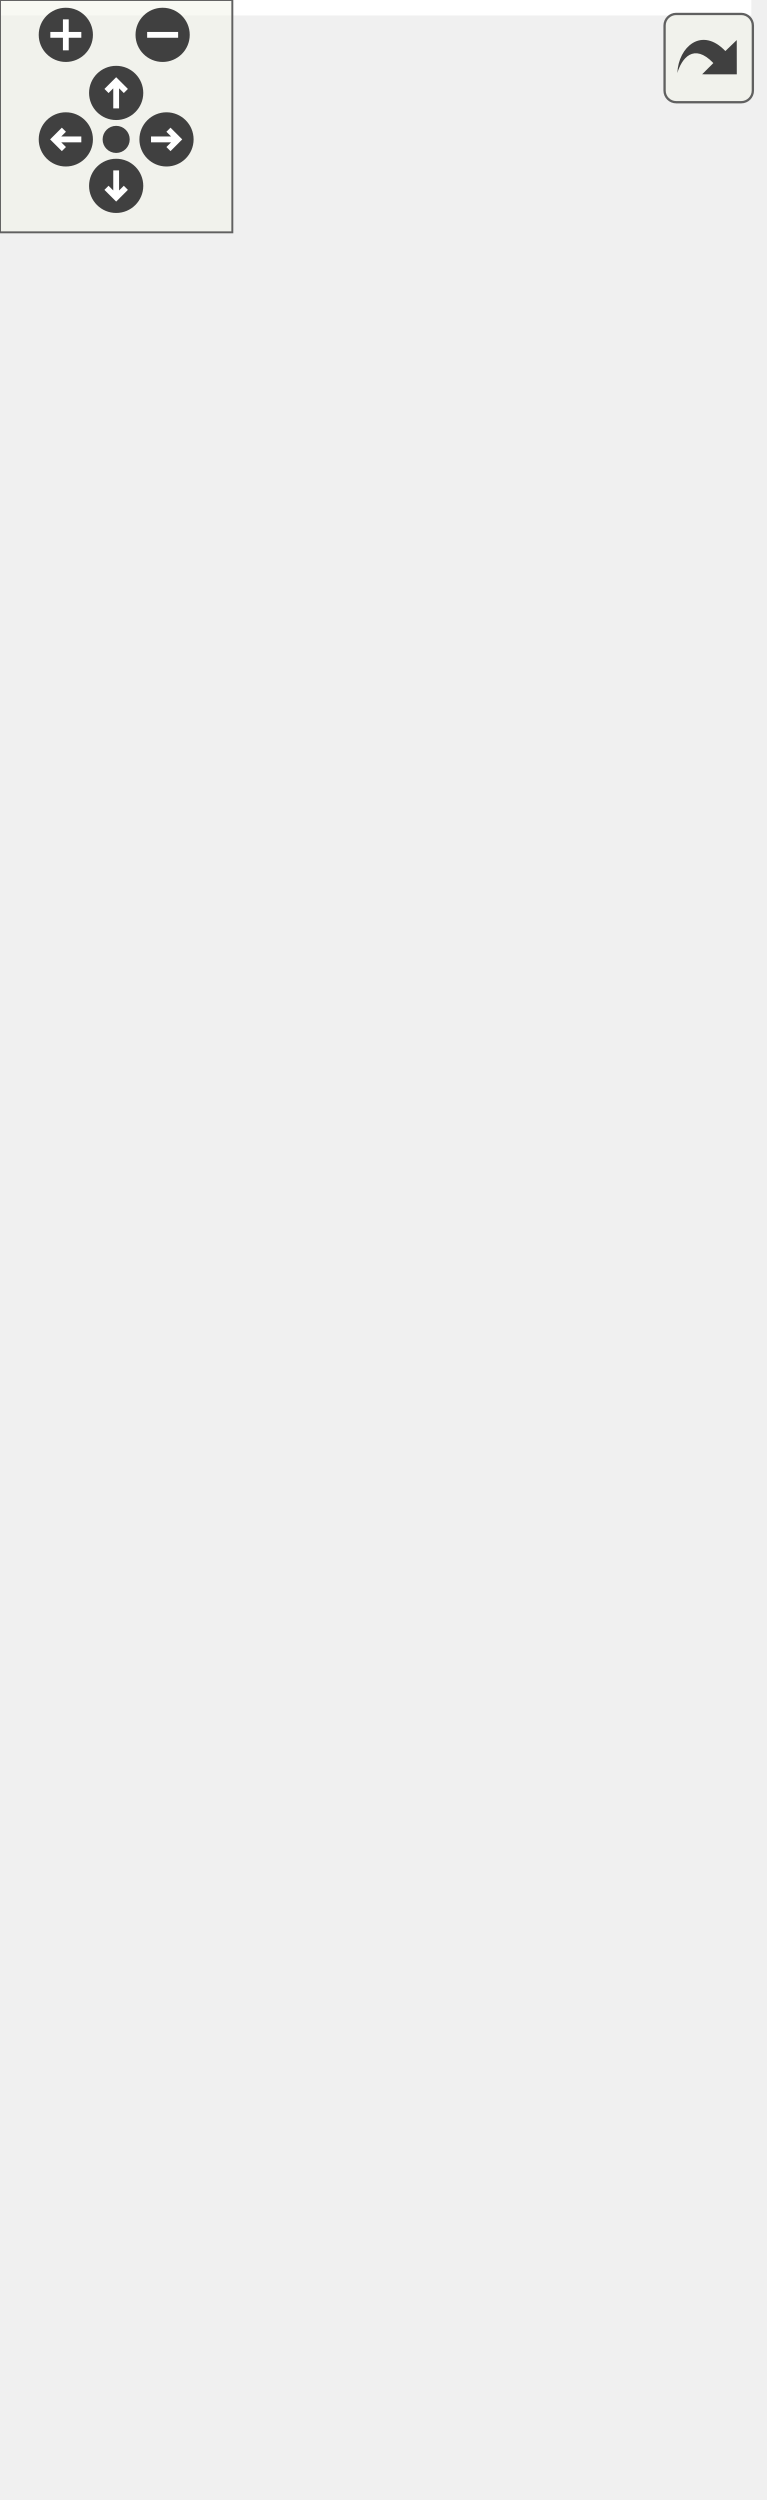
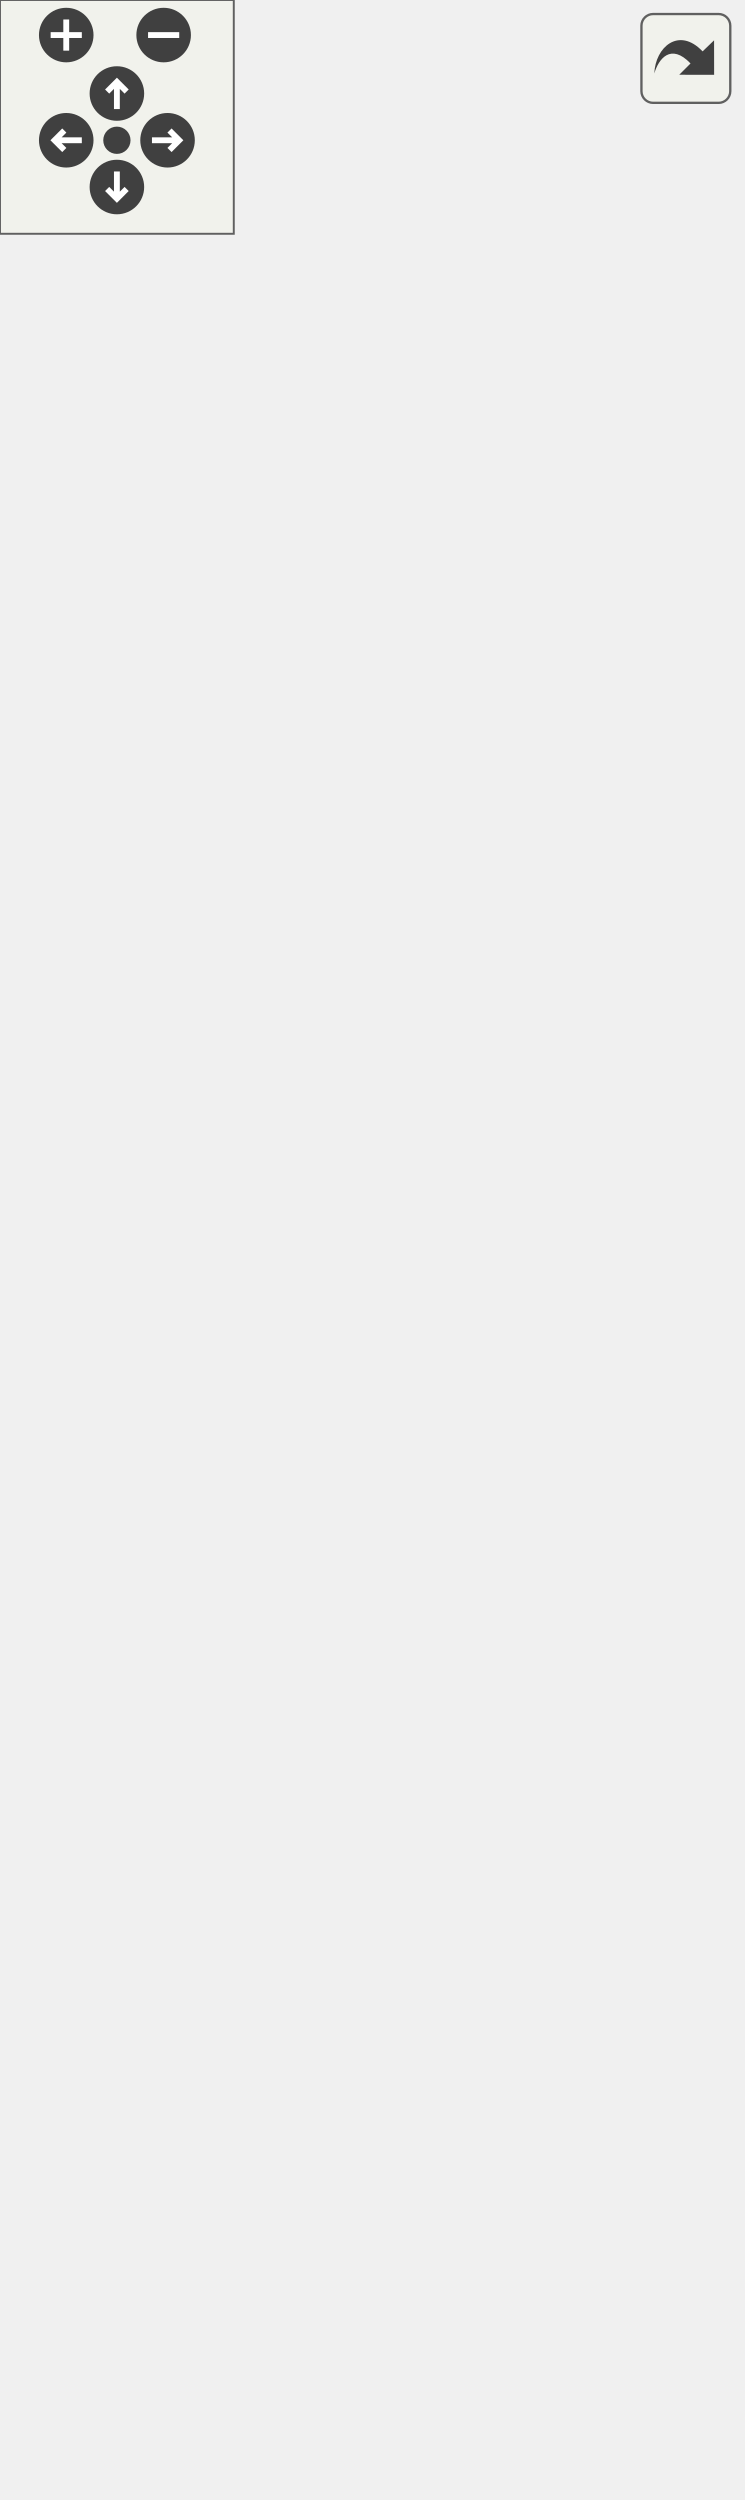
<svg xmlns="http://www.w3.org/2000/svg" xmlns:xlink="http://www.w3.org/1999/xlink" id="main" version="1.1" xml:space="preserve">
  <style type="text/css">
.edge:hover path { stroke: red; }
.edge:hover polygon { stroke: red; fill: red; }
</style>
  <defs>
    <circle id="rim" cx="0" cy="0" r="7" />
    <circle id="rim2" cx="0" cy="0" r="3.5" />
    <g id="zoomPlus">
      <use xlink:href="#rim" fill="#404040">
        <set attributeName="fill" to="#808080" begin="zoomplus.mouseover" end="zoomplus.mouseout" />
      </use>
      <path d="M-4,0h8M0,-4v8" fill="none" stroke="white" stroke-width="1.5" pointer-events="none" />
    </g>
    <g id="zoomMin">
      <use xlink:href="#rim" fill="#404040">
        <set attributeName="fill" to="#808080" begin="zoomminus.mouseover" end="zoomminus.mouseout" />
      </use>
      <path d="M-4,0h8" fill="none" stroke="white" stroke-width="1.5" pointer-events="none" />
    </g>
    <g id="dirArrow">
      <path fill="none" stroke="white" stroke-width="1.5" d="M0,-3.0v7 M-2.5,-0.5L0,-3.0L2.5,-0.5" />
    </g>
    <g id="resetDef">
      <use xlink:href="#rim2" fill="#404040">
        <set attributeName="fill" to="#808080" begin="reset.mouseover" end="reset.mouseout" />
      </use>
    </g>
  </defs>
  <svg id="graph" class="graph">
    <g id="viewport">
-       <polygon fill="white" stroke="none" points="-4,4 -4,-585.379 194.028,-585.379 194.028,4 -4,4" />
      <g id="node1" class="node">
-         <polygon fill="#bfbfbf" stroke="black" points="18.003,-0.5 18.003,-211.189 172.025,-211.189 172.025,-0.5 18.003,-0.5" />
+         <polygon fill="#bfbfbf" stroke="black" points="15.002,-0.5 15.002,-211.189 175.026,-211.189 175.026,-0.5 15.002,-0.5" />
        <text text-anchor="middle" x="95.014" y="-199.189" font-family="Monaco" font-size="10.00">HydroCouple::IArgument</text>
-         <polyline fill="none" stroke="black" points="18.003,-189.854 172.025,-189.854 " />
+         <polyline fill="none" stroke="black" points="15.002,-189.854 175.026,-189.854 " />
        <text text-anchor="middle" x="95.014" y="-177.854" font-family="Monaco" font-size="10.00"> </text>
-         <polyline fill="none" stroke="black" points="18.003,-168.52 172.025,-168.52 " />
-         <text text-anchor="start" x="26.003" y="-156.52" font-family="Monaco" font-size="10.00">+ ~IArgument()</text>
-         <text text-anchor="start" x="26.003" y="-143.185" font-family="Monaco" font-size="10.00">+ isOptional()</text>
-         <text text-anchor="start" x="26.003" y="-129.85" font-family="Monaco" font-size="10.00">+ isReadOnly()</text>
-         <text text-anchor="start" x="26.003" y="-116.515" font-family="Monaco" font-size="10.00">+ dimensions()</text>
-         <text text-anchor="start" x="26.003" y="-103.18" font-family="Monaco" font-size="10.00">+ componentDataItems()</text>
-         <text text-anchor="start" x="26.003" y="-89.845" font-family="Monaco" font-size="10.00">+ toString()</text>
-         <text text-anchor="start" x="26.003" y="-76.51" font-family="Monaco" font-size="10.00">+ inputfileExtensions()</text>
-         <text text-anchor="start" x="26.003" y="-63.175" font-family="Monaco" font-size="10.00">+ canReadFromFile()</text>
-         <text text-anchor="start" x="26.003" y="-49.84" font-family="Monaco" font-size="10.00">+ canReadFromString()</text>
-         <text text-anchor="start" x="26.003" y="-36.505" font-family="Monaco" font-size="10.00">+ argumentIOType()</text>
-         <text text-anchor="start" x="26.003" y="-23.17" font-family="Monaco" font-size="10.00">+ readValues()</text>
-         <text text-anchor="start" x="26.003" y="-9.835" font-family="Monaco" font-size="10.00">+ readValues()</text>
+         <polyline fill="none" stroke="black" points="15.002,-168.52 175.026,-168.52 " />
+         <text text-anchor="start" x="23.002" y="-156.52" font-family="Monaco" font-size="10.00">+ ~IArgument()</text>
+         <text text-anchor="start" x="23.002" y="-143.185" font-family="Monaco" font-size="10.00">+ isOptional()</text>
+         <text text-anchor="start" x="23.002" y="-129.85" font-family="Monaco" font-size="10.00">+ isReadOnly()</text>
+         <text text-anchor="start" x="23.002" y="-116.515" font-family="Monaco" font-size="10.00">+ dimensions()</text>
+         <text text-anchor="start" x="23.002" y="-103.18" font-family="Monaco" font-size="10.00">+ componentDataItems()</text>
+         <text text-anchor="start" x="23.002" y="-89.845" font-family="Monaco" font-size="10.00">+ toString()</text>
+         <text text-anchor="start" x="23.002" y="-76.51" font-family="Monaco" font-size="10.00">+ inputFileTypeFilters()</text>
+         <text text-anchor="start" x="23.002" y="-63.175" font-family="Monaco" font-size="10.00">+ canReadFromFile()</text>
+         <text text-anchor="start" x="23.002" y="-49.84" font-family="Monaco" font-size="10.00">+ canReadFromString()</text>
+         <text text-anchor="start" x="23.002" y="-36.505" font-family="Monaco" font-size="10.00">+ argumentIOType()</text>
+         <text text-anchor="start" x="23.002" y="-23.17" font-family="Monaco" font-size="10.00">+ readValues()</text>
+         <text text-anchor="start" x="23.002" y="-9.835" font-family="Monaco" font-size="10.00">+ readValues()</text>
      </g>
      <g id="node2" class="node">
        <g id="a_node2">
          <a xlink:href="class_hydro_couple_1_1_i_identity.html" target="_top" xlink:title="IIdentity interface class defines a method to get the Id of an HydroCouple entity. ">
-             <polygon fill="white" stroke="black" points="21.003,-248.189 21.003,-325.529 169.025,-325.529 169.025,-248.189 21.003,-248.189" />
+             <polygon fill="none" stroke="black" points="21.003,-248.189 21.003,-325.529 169.025,-325.529 169.025,-248.189 21.003,-248.189" />
            <text text-anchor="middle" x="95.014" y="-313.529" font-family="Monaco" font-size="10.00">HydroCouple::IIdentity</text>
            <polyline fill="none" stroke="black" points="21.003,-304.194 169.025,-304.194 " />
            <text text-anchor="middle" x="95.014" y="-292.194" font-family="Monaco" font-size="10.00"> </text>
            <polyline fill="none" stroke="black" points="21.003,-282.859 169.025,-282.859 " />
            <text text-anchor="start" x="29.003" y="-270.859" font-family="Monaco" font-size="10.00">+ ~IIdentity()</text>
            <text text-anchor="start" x="29.003" y="-257.524" font-family="Monaco" font-size="10.00">+ id()</text>
          </a>
        </g>
      </g>
      <g id="edge1" class="edge">
        <path fill="none" stroke="midnightblue" d="M95.014,-237.729C95.014,-229.422 95.014,-220.506 95.014,-211.375" />
        <polygon fill="none" stroke="midnightblue" points="91.514,-237.895 95.014,-247.895 98.514,-237.895 91.514,-237.895" />
      </g>
      <g id="node3" class="node">
        <g id="a_node3">
          <a xlink:href="class_hydro_couple_1_1_i_description.html" target="_top" xlink:title="IDescription interface class provides descriptive information on a HydroCouple object. ">
-             <polygon fill="white" stroke="black" points="12.002,-362.529 12.002,-479.874 178.026,-479.874 178.026,-362.529 12.002,-362.529" />
+             <polygon fill="none" stroke="black" points="12.002,-362.529 12.002,-479.874 178.026,-479.874 178.026,-362.529 12.002,-362.529" />
            <text text-anchor="middle" x="95.014" y="-467.874" font-family="Monaco" font-size="10.00">HydroCouple::IDescription</text>
            <polyline fill="none" stroke="black" points="12.002,-458.539 178.026,-458.539 " />
            <text text-anchor="middle" x="95.014" y="-446.539" font-family="Monaco" font-size="10.00"> </text>
            <polyline fill="none" stroke="black" points="12.002,-437.204 178.026,-437.204 " />
            <text text-anchor="start" x="20.002" y="-425.204" font-family="Monaco" font-size="10.00">+ ~IDescription()</text>
            <text text-anchor="start" x="20.002" y="-411.869" font-family="Monaco" font-size="10.00">+ caption()</text>
            <text text-anchor="start" x="20.002" y="-398.534" font-family="Monaco" font-size="10.00">+ setCaption()</text>
            <text text-anchor="start" x="20.002" y="-385.199" font-family="Monaco" font-size="10.00">+ description()</text>
            <text text-anchor="start" x="20.002" y="-371.864" font-family="Monaco" font-size="10.00">+ setDescription()</text>
          </a>
        </g>
      </g>
      <g id="edge2" class="edge">
        <path fill="none" stroke="midnightblue" d="M95.014,-351.963C95.014,-342.925 95.014,-333.937 95.014,-325.677" />
        <polygon fill="none" stroke="midnightblue" points="91.514,-352.154 95.014,-362.154 98.514,-352.154 91.514,-352.154" />
      </g>
      <g id="node4" class="node">
        <g id="a_node4">
          <a xlink:href="class_hydro_couple_1_1_i_property_changed.html" target="_top" xlink:title="IPropertyChanged interface is used to emit signal/event when a property of an object changes...">
-             <polygon fill="white" stroke="black" points="0,-516.874 0,-580.879 190.028,-580.879 190.028,-516.874 0,-516.874" />
+             <polygon fill="none" stroke="black" points="0,-516.874 0,-580.879 190.028,-580.879 190.028,-516.874 0,-516.874" />
            <text text-anchor="middle" x="95.014" y="-568.879" font-family="Monaco" font-size="10.00">HydroCouple::IPropertyChanged</text>
            <polyline fill="none" stroke="black" points="0,-559.544 190.028,-559.544 " />
            <text text-anchor="middle" x="95.014" y="-547.544" font-family="Monaco" font-size="10.00"> </text>
            <polyline fill="none" stroke="black" points="0,-538.209 190.028,-538.209 " />
            <text text-anchor="start" x="8" y="-526.209" font-family="Monaco" font-size="10.00">+ ~IPropertyChanged()</text>
          </a>
        </g>
      </g>
      <g id="edge3" class="edge">
        <path fill="none" stroke="midnightblue" d="M95.014,-506.554C95.014,-498.169 95.014,-489.202 95.014,-480.36" />
        <polygon fill="none" stroke="midnightblue" points="91.514,-506.811 95.014,-516.811 98.514,-506.811 91.514,-506.811" />
      </g>
    </g>
  </svg>
  <g id="navigator" transform="translate(0 0)" fill="#404254">
    <rect fill="#f2f5e9" fill-opacity="0.5" stroke="#606060" stroke-width=".5" x="0" y="0" width="60" height="60" />
    <use id="zoomplus" xlink:href="#zoomPlus" x="17" y="9" />
    <use id="zoomminus" xlink:href="#zoomMin" x="42" y="9" />
    <use id="reset" xlink:href="#resetDef" x="30" y="36" />
    <g id="arrowUp" xlink:href="#dirArrow" transform="translate(30 24)">
      <use xlink:href="#rim" fill="#404040">
        <set attributeName="fill" to="#808080" begin="arrowUp.mouseover" end="arrowUp.mouseout" />
      </use>
      <path fill="none" stroke="white" stroke-width="1.5" d="M0,-3.0v7 M-2.5,-0.5L0,-3.0L2.5,-0.5" />
    </g>
    <g id="arrowRight" xlink:href="#dirArrow" transform="rotate(90) translate(36 -43)">
      <use xlink:href="#rim" fill="#404040">
        <set attributeName="fill" to="#808080" begin="arrowRight.mouseover" end="arrowRight.mouseout" />
      </use>
      <path fill="none" stroke="white" stroke-width="1.5" d="M0,-3.0v7 M-2.5,-0.5L0,-3.0L2.5,-0.5" />
    </g>
    <g id="arrowDown" xlink:href="#dirArrow" transform="rotate(180) translate(-30 -48)">
      <use xlink:href="#rim" fill="#404040">
        <set attributeName="fill" to="#808080" begin="arrowDown.mouseover" end="arrowDown.mouseout" />
      </use>
      <path fill="none" stroke="white" stroke-width="1.5" d="M0,-3.0v7 M-2.5,-0.5L0,-3.0L2.5,-0.5" />
    </g>
    <g id="arrowLeft" xlink:href="#dirArrow" transform="rotate(270) translate(-36 17)">
      <use xlink:href="#rim" fill="#404040">
        <set attributeName="fill" to="#808080" begin="arrowLeft.mouseover" end="arrowLeft.mouseout" />
      </use>
      <path fill="none" stroke="white" stroke-width="1.5" d="M0,-3.0v7 M-2.5,-0.5L0,-3.0L2.5,-0.5" />
    </g>
  </g>
  <svg viewBox="0 0 15 15" width="100%" height="30px" preserveAspectRatio="xMaxYMin meet">
    <g id="arrow_out" transform="scale(0.3 0.3)">
      <a xlink:href="class_hydro_couple_1_1_i_argument__inherit__graph_org.svg" target="_base">
        <rect id="button" ry="5" rx="5" y="6" x="6" height="38" width="38" fill="#f2f5e9" fill-opacity="0.5" stroke="#606060" stroke-width="1.0" />
        <path id="arrow" d="M 11.5,31.437 C 11.94,20.098 22.043,11.323 32.159,21.979 L 37.069,17.246 C 37.069,17.246 37.088,32 37.088,32 L 22.16,31.978 C 22.16,31.978 26.998,27.14 26.998,27.14 C 18.529,18.264 13.292,25.23 11.5,31.437 z" style="fill:#404040;" />
      </a>
    </g>
  </svg>
</svg>
